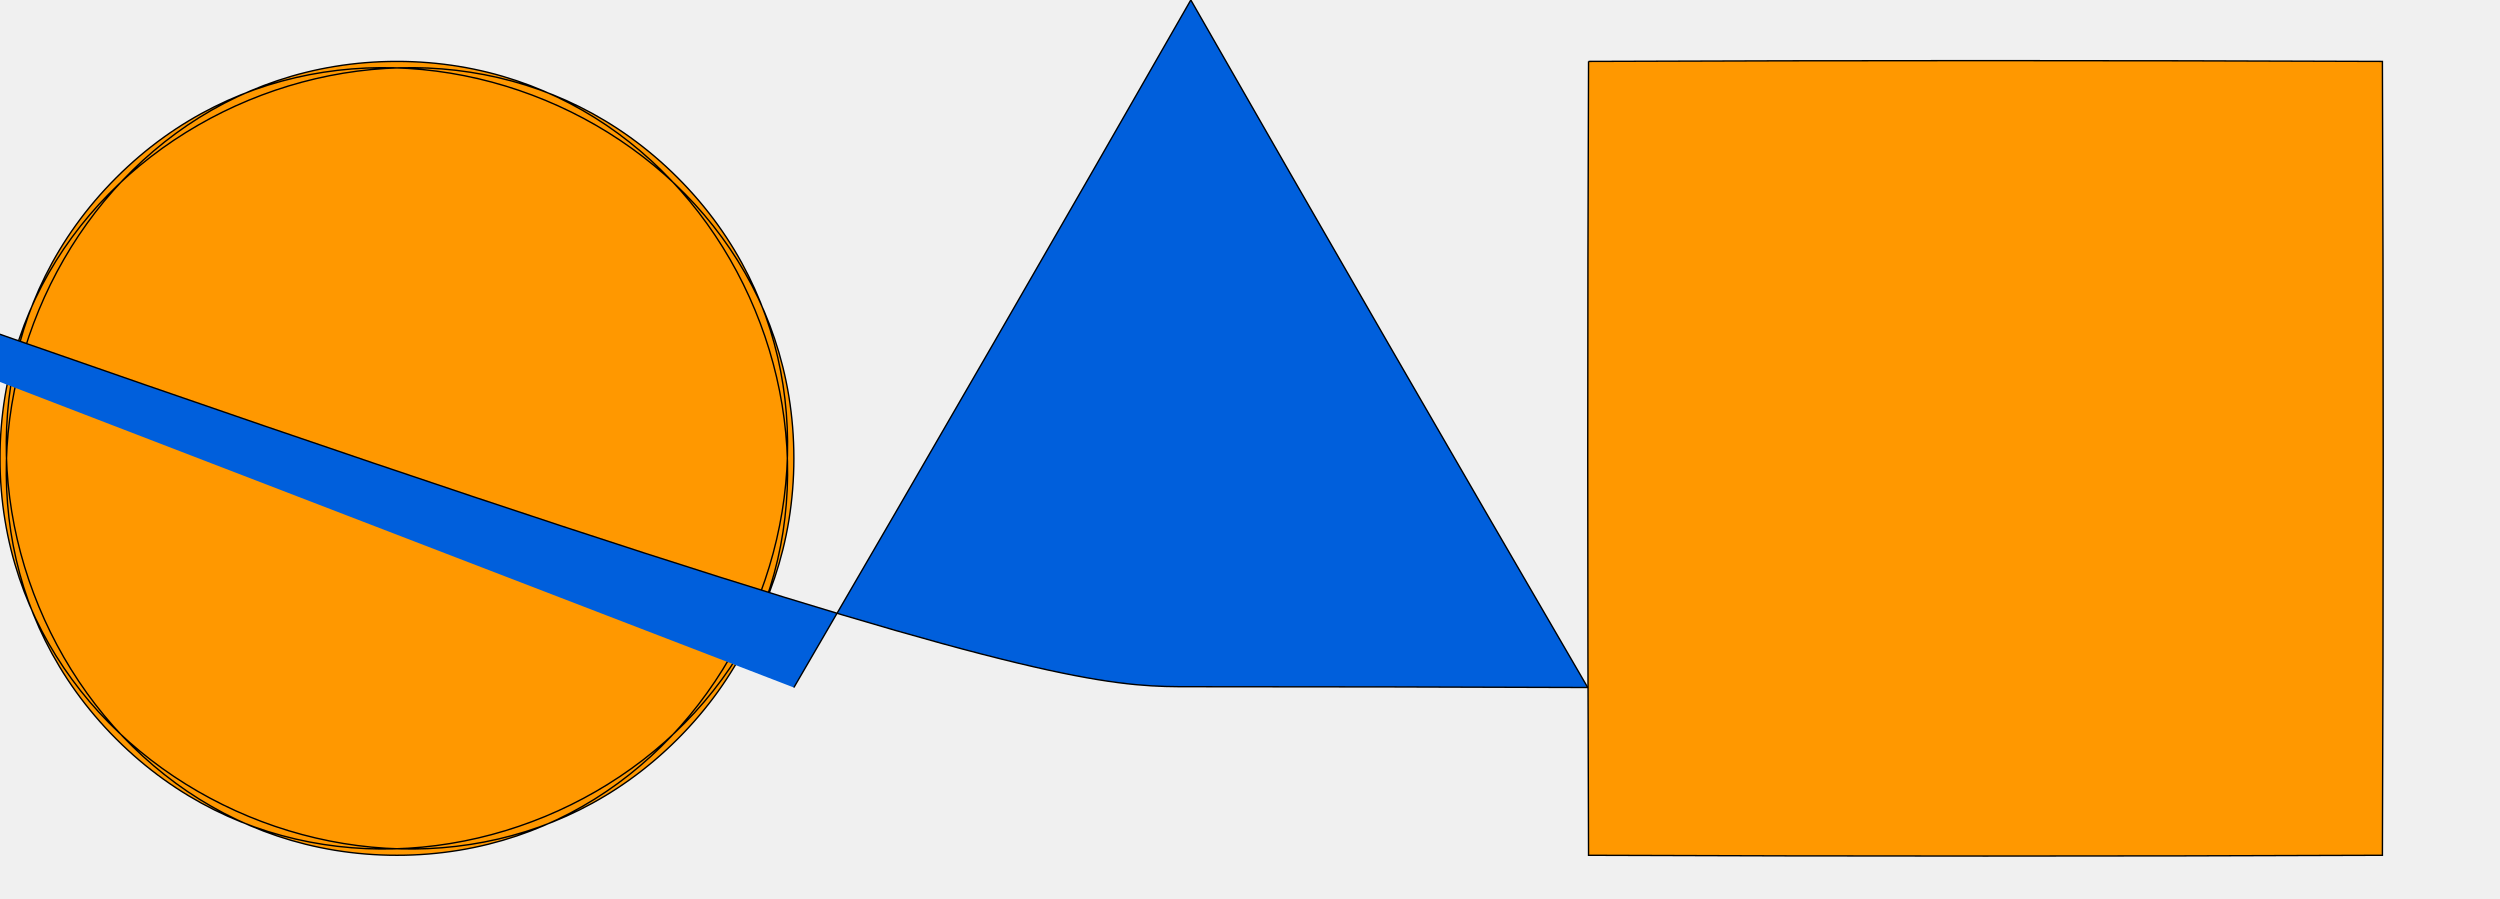
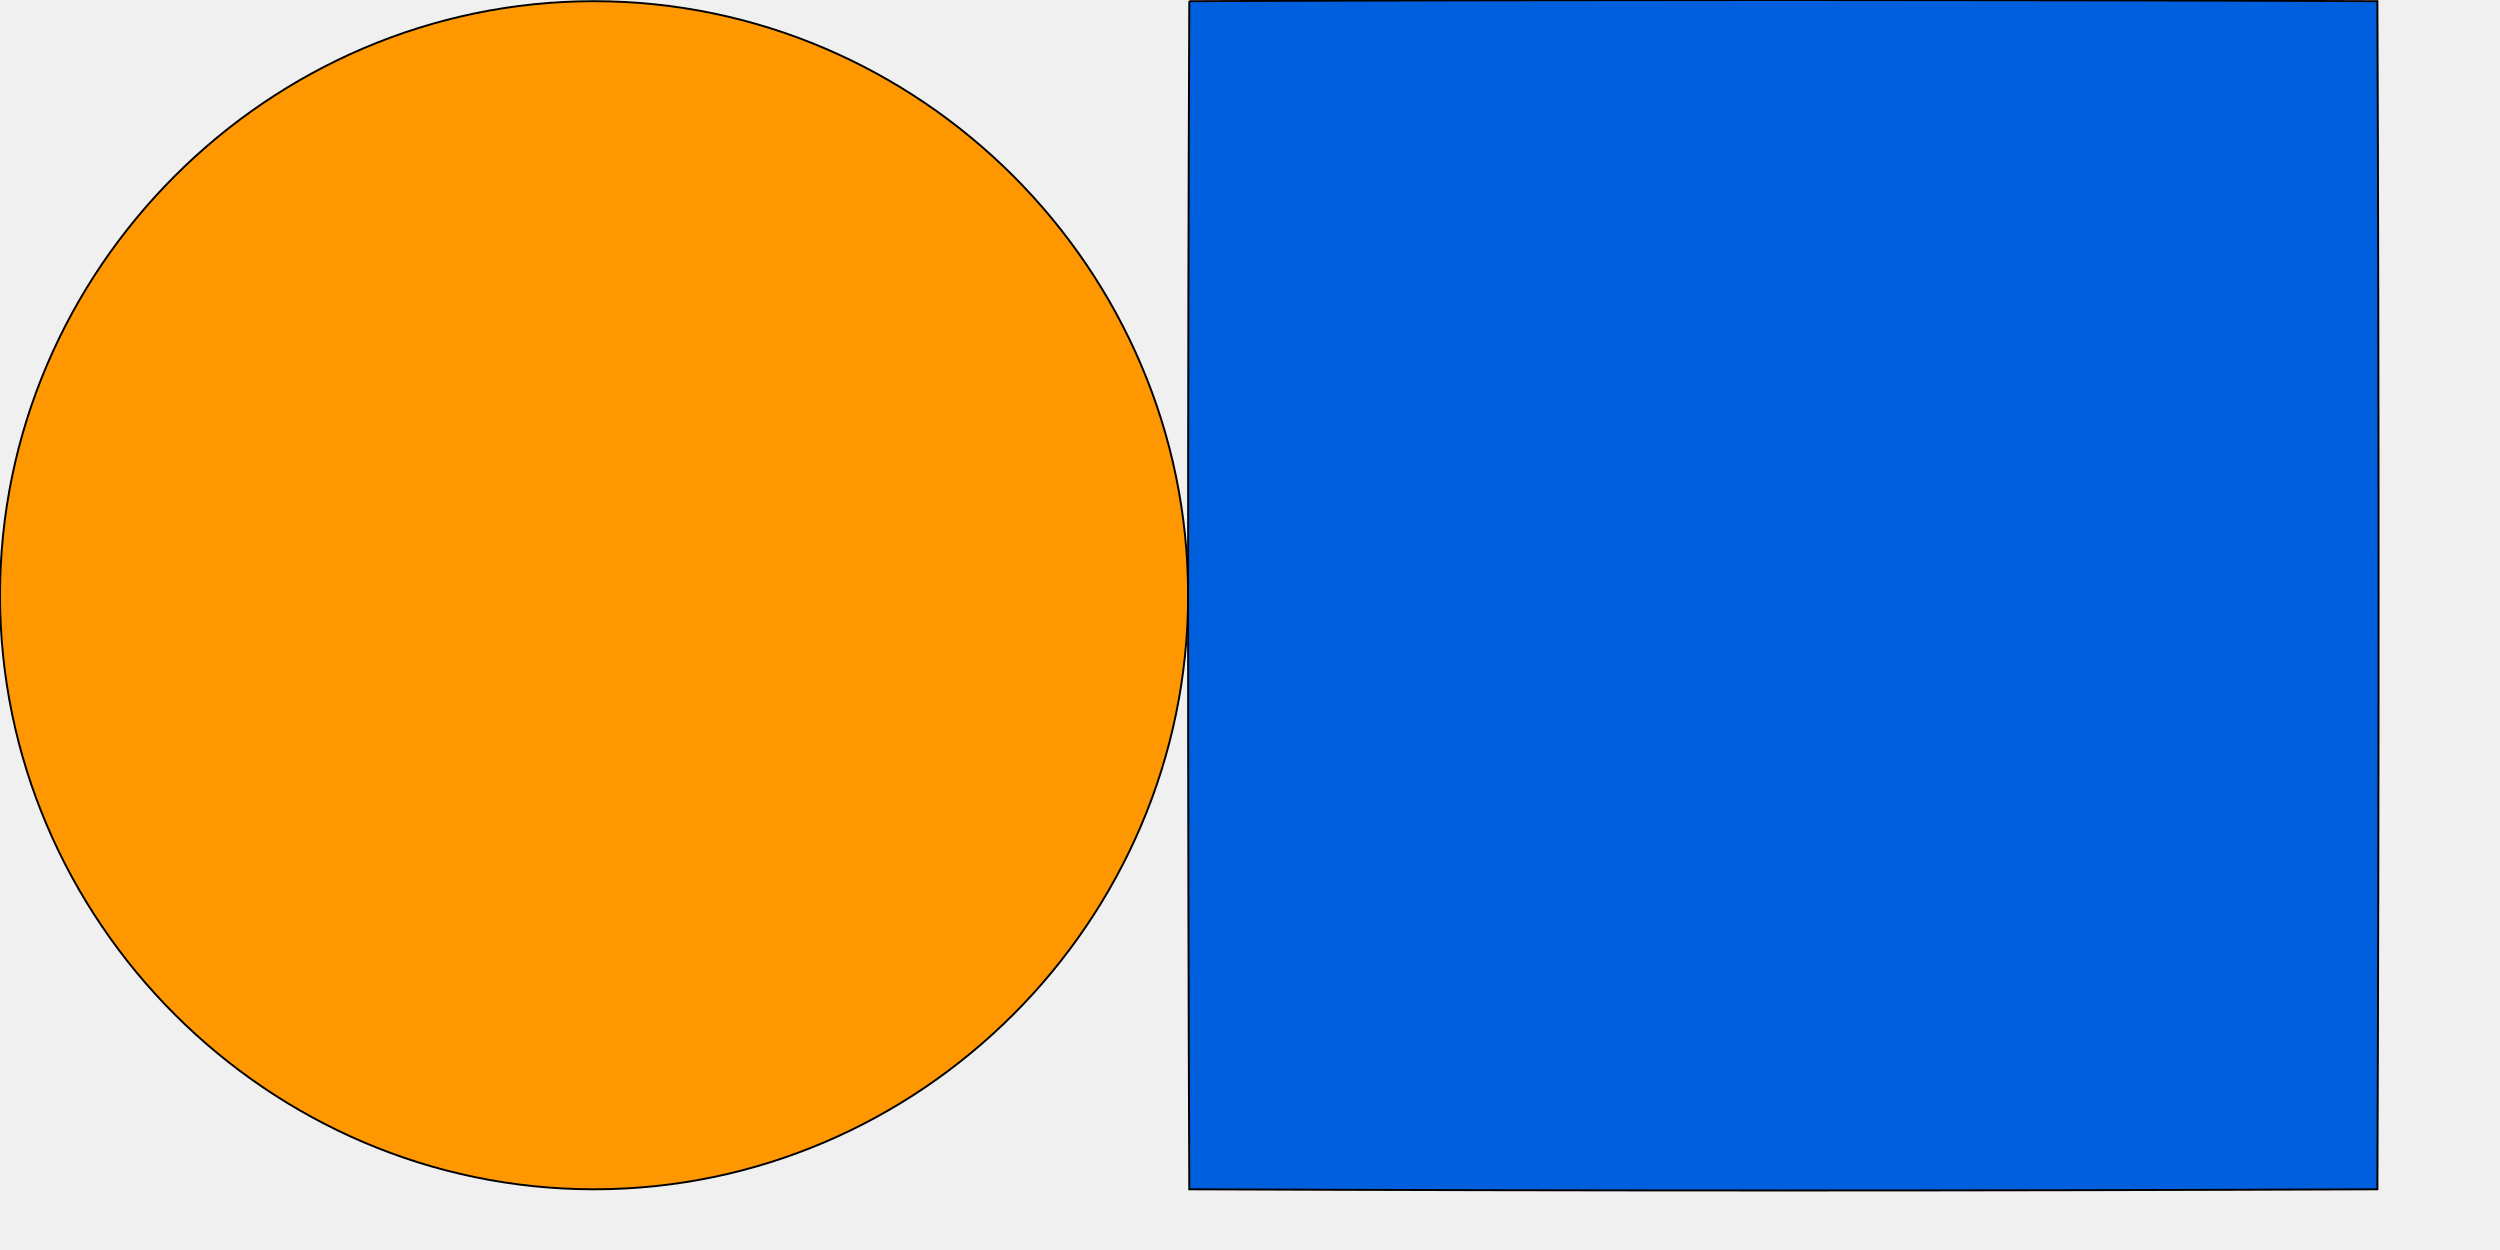
- <svg xmlns="http://www.w3.org/2000/svg" baseProfile="full" height="64" version="1.1" width="178">
-   <defs>
-     <marker id="arrow" markerHeight="3.5" markerWidth="5" orient="auto" refX="5.0" refY="1.7">
-       <polygon points="0,0 5,1.75 0,3.5" />
-     </marker>
-   </defs>
-   <g style="fill:white;" />
-   <g style="fill: rgb(256.0 151.592 0.0);stroke: rgb(0.0 0.0 0.0); stroke-width: 0.1;fill-opacity: 1.0;">
-     <path d="M 56.524 32.634 C 56.524 56.85 25.401 69.741 8.278 52.618 C -8.845 35.495 4.046 4.372 28.262 4.372 C 52.477 4.372 65.369 35.495 48.246 52.618 C 31.123 69.741 -7.105427357601002e-15 56.85 -7.105427357601002e-15 32.634 C -7.105427357601002e-15 8.418 31.123 -4.473 48.246 12.65 C 65.369 29.773 52.477 60.896 28.262 60.896 C 4.046 60.896 -8.845 29.773 8.278 12.65 C 25.401 -4.473 56.524 8.418 56.524 32.634" style="vector-effect: non-scaling-stroke;" />
+ <svg xmlns="http://www.w3.org/2000/svg" baseProfile="full" height="64" version="1.1" width="128">
+   <defs />
+   <g style="fill-opacity: 1.0;stroke: rgb(0.0 0.0 0.0);fill: rgb(256.0 151.592 0.0);stroke-width: 0.1;">
+     <path d="M 60.831 30.476 C 60.831 13.791 47.101 0.061 30.415 0.061 C 13.73 0.061 -7.105427357601002e-15 13.791 -7.105427357601002e-15 30.476 C -7.105427357601002e-15 47.162 13.73 60.892 30.415 60.892 C 47.101 60.892 60.831 47.162 60.831 30.476" style="vector-effect: non-scaling-stroke;" />
  </g>
-   <g style="fill: rgb(0.0 95.373 219.859);stroke: rgb(0.0 0.0 0.0); stroke-width: 0.1;fill-opacity: 1.0;">
-     <path d="M -141.309 -27.195 C 65.944 48.913 75.365 48.894 84.786 48.894 C 94.206 48.894 103.627 48.913 113.047 48.951 C 108.305 40.811 103.578 32.662 98.868 24.504 C 94.157 16.345 89.463 8.177 84.786 0.0 C 80.108 8.177 75.414 16.345 70.704 24.504 C 65.993 32.662 61.267 40.811 56.524 48.951" style="vector-effect: non-scaling-stroke;" />
-   </g>
-   <g style="fill: rgb(256.0 151.592 0.0);stroke: rgb(0.0 0.0 0.0); stroke-width: 0.1;fill-opacity: 1.0;">
-     <path d="M 113.104 4.372 C 122.525 4.334 131.945 4.316 141.366 4.316 C 150.787 4.316 160.207 4.334 169.628 4.372 C 169.665 13.793 169.684 23.213 169.684 32.634 C 169.684 42.055 169.665 51.475 169.628 60.896 C 160.207 60.934 150.787 60.952 141.366 60.952 C 131.945 60.952 122.525 60.934 113.104 60.896 C 113.066 51.475 113.047 42.055 113.047 32.634 C 113.047 23.213 113.066 13.793 113.104 4.372" style="vector-effect: non-scaling-stroke;" />
+   <g style="fill-opacity: 1.0;stroke: rgb(0.0 0.0 0.0);fill: rgb(0.0 95.373 219.859);stroke-width: 0.1;">
+     <path d="M 60.892 0.061 C 81.168 -0.02 101.445 -0.02 121.722 0.061 C 121.803 20.338 121.803 40.615 121.722 60.892 C 101.445 60.973 81.168 60.973 60.892 60.892 C 60.81 40.615 60.81 20.338 60.892 0.061" style="vector-effect: non-scaling-stroke;" />
  </g>
</svg>
